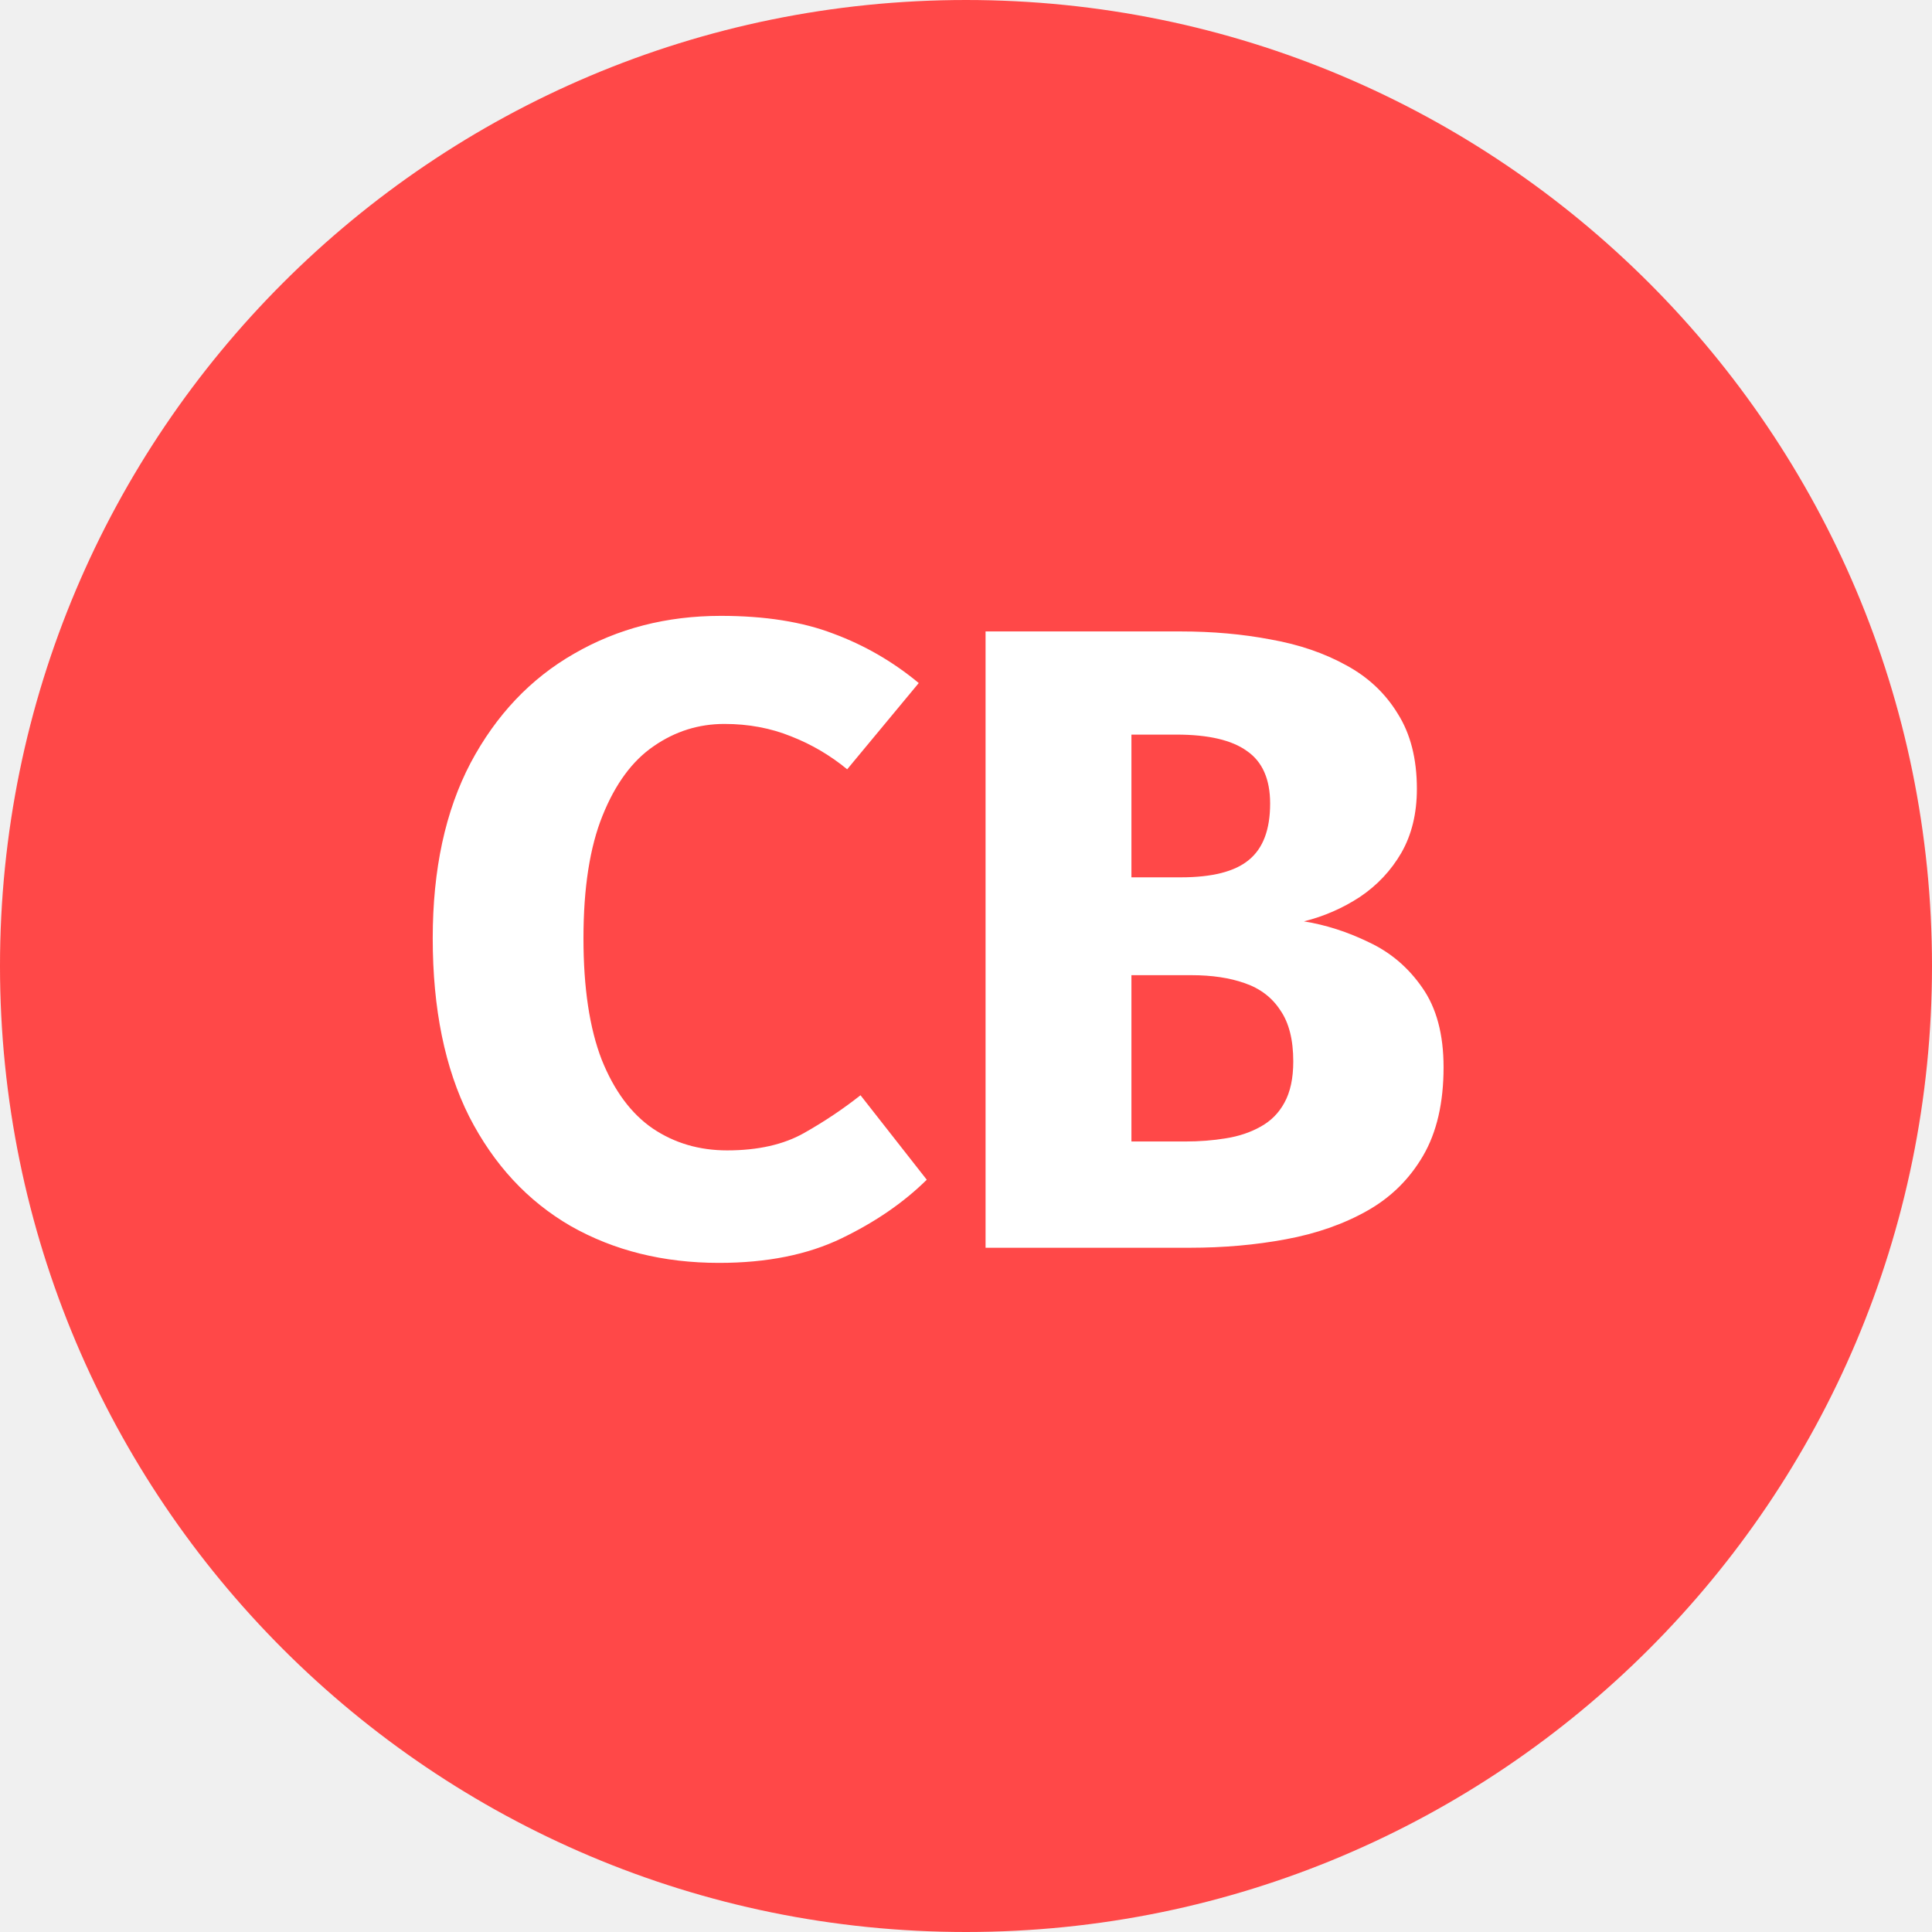
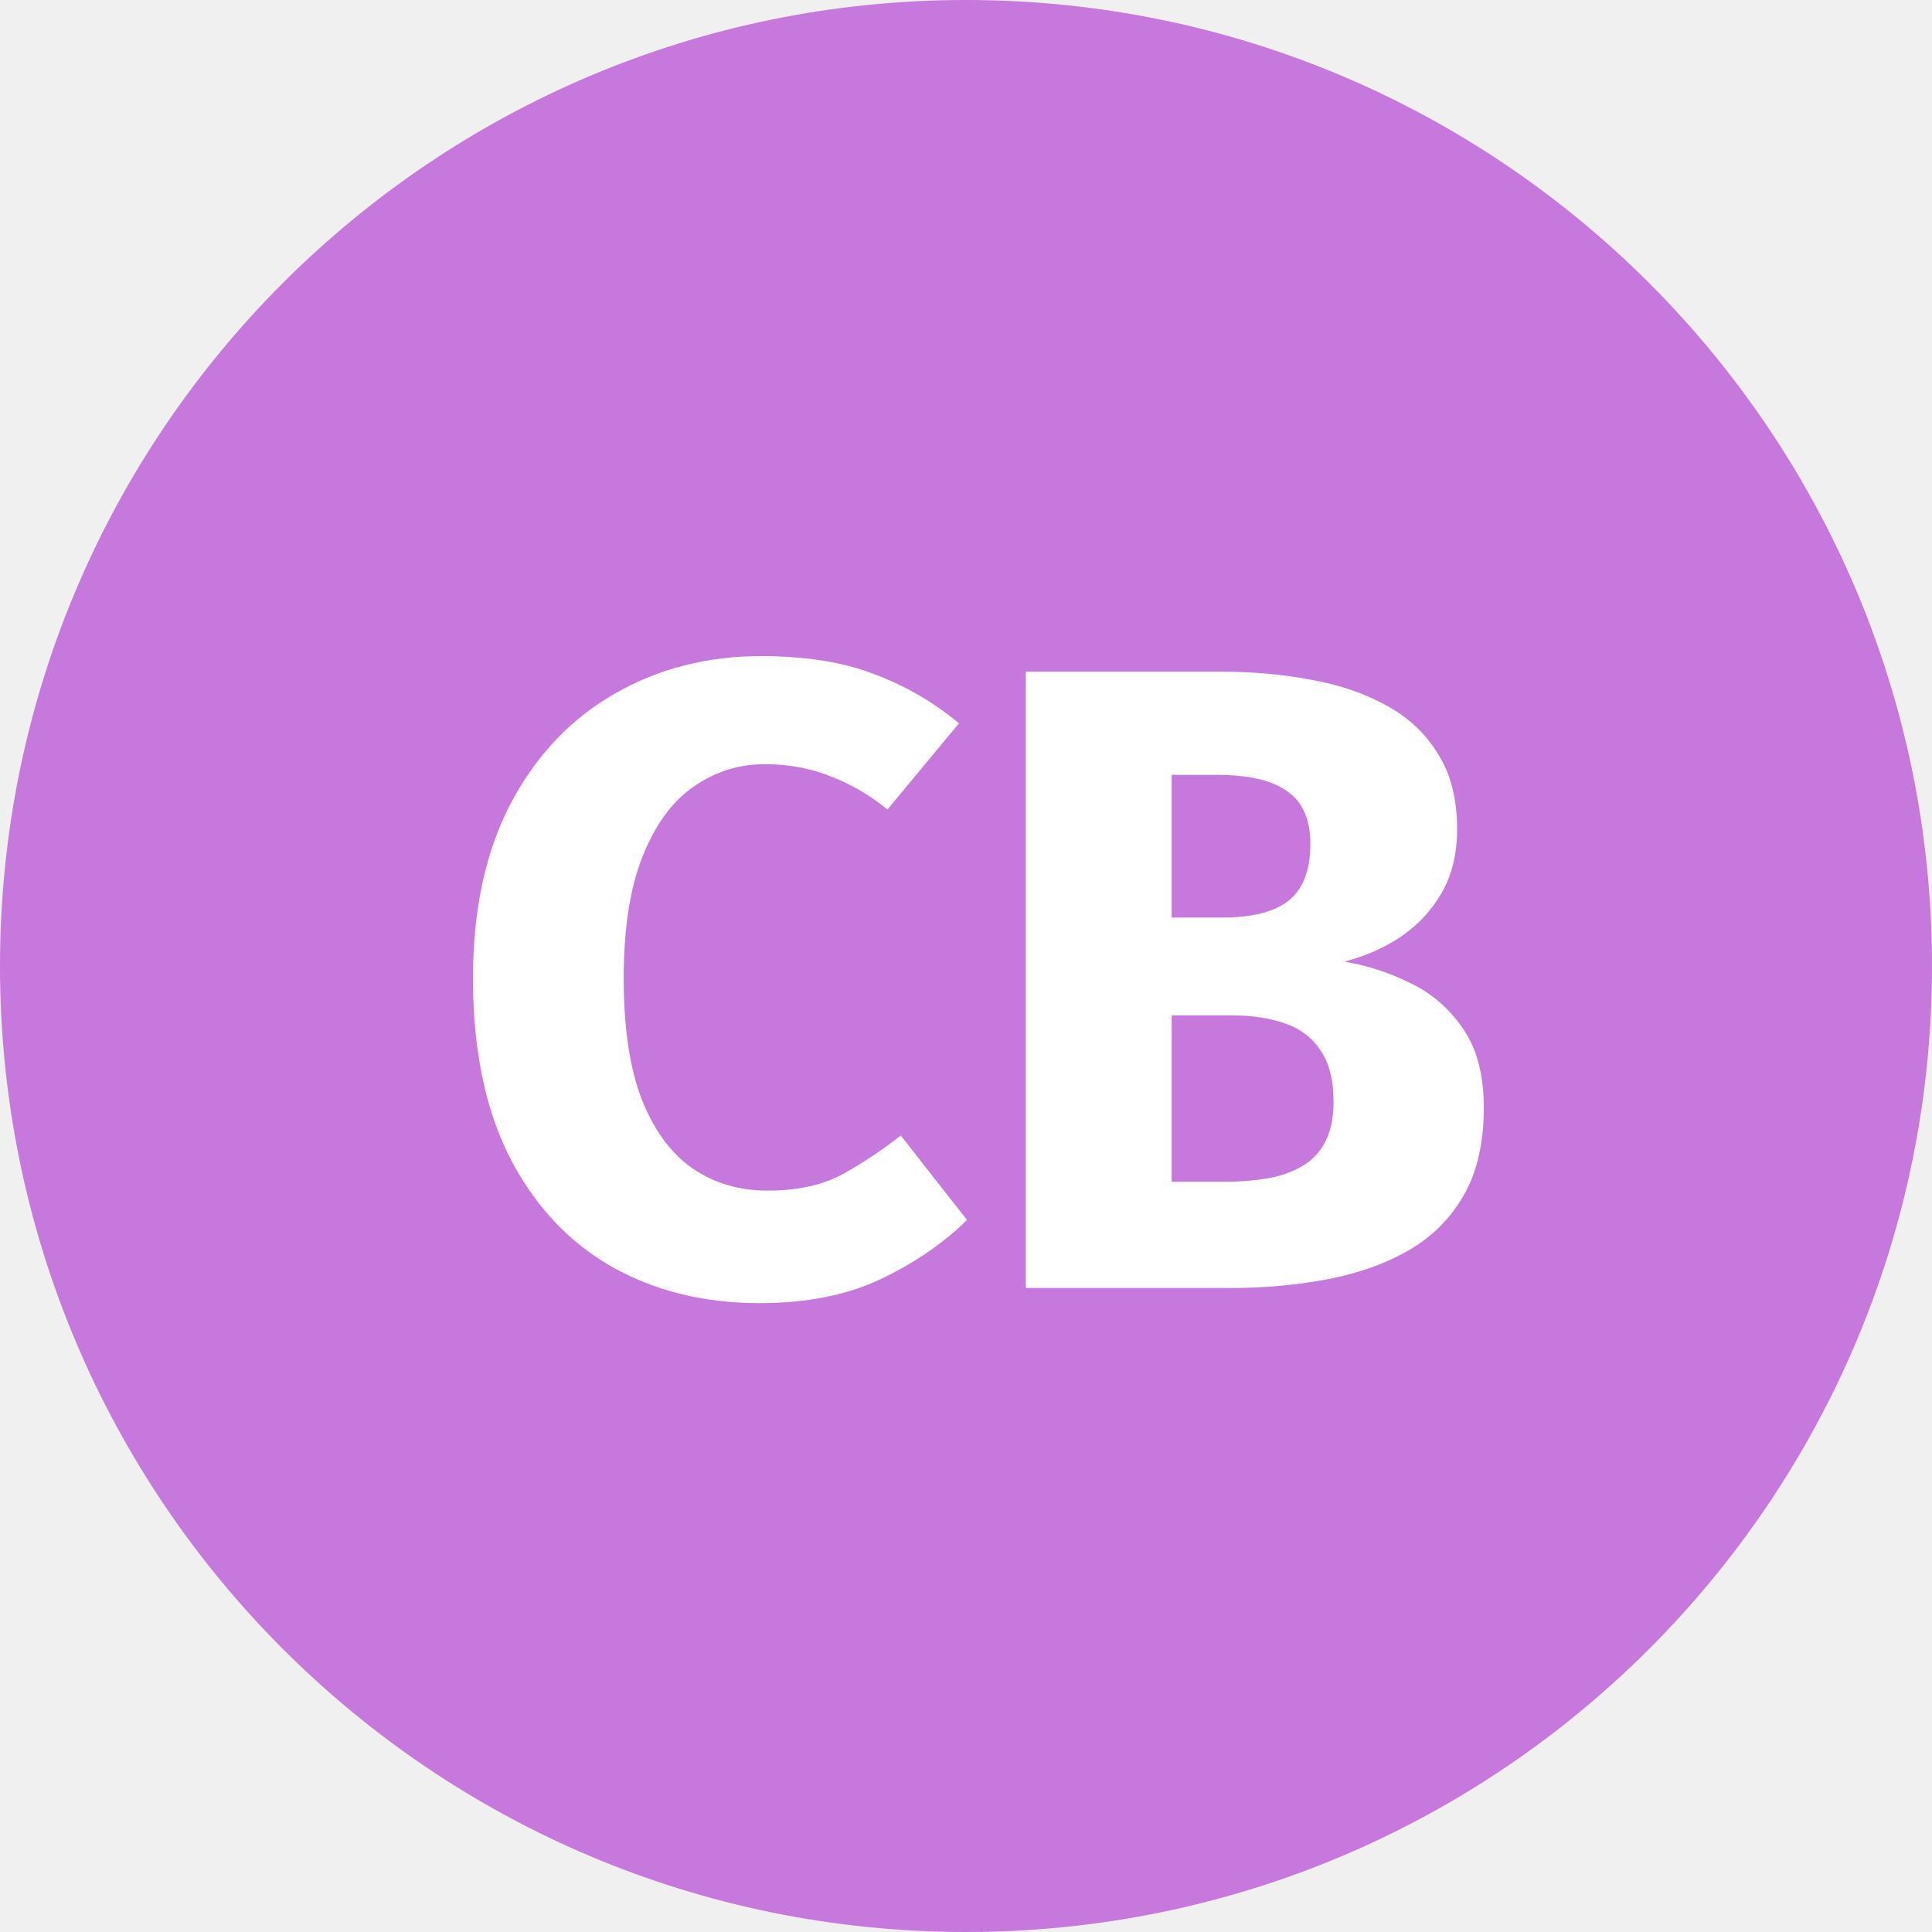
<svg xmlns="http://www.w3.org/2000/svg" width="48" height="48" viewBox="0 0 48 48" fill="none">
-   <circle cx="24" cy="24" r="24" fill="#FF4848" />
-   <path d="M17.91 15.301C19.008 15.301 19.939 15.449 20.705 15.743C21.479 16.03 22.186 16.439 22.826 16.97L21.048 19.113C20.628 18.767 20.164 18.494 19.656 18.295C19.147 18.089 18.595 17.986 17.998 17.986C17.358 17.986 16.772 18.17 16.242 18.538C15.712 18.899 15.288 19.474 14.971 20.262C14.655 21.042 14.496 22.059 14.496 23.311C14.496 24.541 14.647 25.546 14.949 26.327C15.259 27.1 15.682 27.671 16.22 28.039C16.758 28.4 17.372 28.581 18.065 28.581C18.831 28.581 19.468 28.437 19.976 28.15C20.484 27.863 20.952 27.549 21.379 27.211L23.025 29.31C22.451 29.877 21.744 30.363 20.904 30.768C20.064 31.173 19.052 31.376 17.866 31.376C16.481 31.376 15.251 31.07 14.176 30.459C13.108 29.84 12.268 28.934 11.657 27.741C11.053 26.54 10.751 25.064 10.751 23.311C10.751 21.602 11.064 20.151 11.69 18.958C12.324 17.765 13.182 16.859 14.264 16.24C15.347 15.614 16.562 15.301 17.91 15.301ZM32.131 26.371C32.131 25.833 32.024 25.41 31.81 25.101C31.604 24.784 31.31 24.559 30.927 24.427C30.551 24.294 30.109 24.228 29.601 24.228H28.11V28.36H29.446C29.8 28.36 30.135 28.334 30.452 28.282C30.776 28.231 31.063 28.135 31.313 27.995C31.571 27.855 31.77 27.656 31.91 27.398C32.057 27.133 32.131 26.791 32.131 26.371ZM31.556 19.963C31.556 19.36 31.365 18.925 30.982 18.66C30.606 18.387 30.021 18.251 29.225 18.251H28.11V21.797H29.336C30.116 21.797 30.68 21.654 31.026 21.366C31.38 21.079 31.556 20.612 31.556 19.963ZM35.865 26.515C35.865 27.398 35.696 28.131 35.357 28.713C35.018 29.295 34.554 29.752 33.965 30.083C33.376 30.415 32.702 30.65 31.943 30.79C31.192 30.93 30.4 31 29.568 31H24.486V15.688H29.336C30.124 15.688 30.868 15.754 31.567 15.887C32.274 16.012 32.9 16.226 33.446 16.528C33.99 16.822 34.418 17.224 34.727 17.732C35.044 18.233 35.202 18.855 35.202 19.599C35.202 20.21 35.073 20.74 34.815 21.19C34.558 21.632 34.215 21.996 33.788 22.283C33.361 22.563 32.897 22.766 32.396 22.891C32.941 22.979 33.479 23.152 34.009 23.41C34.547 23.661 34.988 24.036 35.335 24.537C35.688 25.038 35.865 25.697 35.865 26.515Z" fill="white" />
+   <circle cx="24" cy="24" r="24" fill="#C778DD" />
+   <path d="M18.91 16.301C20.008 16.301 20.939 16.449 21.705 16.743C22.479 17.03 23.186 17.439 23.826 17.97L22.048 20.113C21.628 19.767 21.164 19.494 20.656 19.295C20.147 19.089 19.595 18.986 18.998 18.986C18.358 18.986 17.772 19.17 17.242 19.538C16.712 19.899 16.288 20.474 15.971 21.262C15.655 22.042 15.496 23.059 15.496 24.311C15.496 25.541 15.647 26.546 15.949 27.327C16.259 28.1 16.682 28.671 17.22 29.039C17.758 29.4 18.372 29.581 19.065 29.581C19.831 29.581 20.468 29.437 20.976 29.15C21.484 28.863 21.952 28.549 22.379 28.211L24.025 30.31C23.451 30.877 22.744 31.363 21.904 31.768C21.064 32.173 20.052 32.376 18.866 32.376C17.481 32.376 16.251 32.07 15.176 31.459C14.108 30.84 13.268 29.934 12.657 28.741C12.053 27.54 11.751 26.064 11.751 24.311C11.751 22.602 12.064 21.151 12.69 19.958C13.324 18.765 14.182 17.859 15.264 17.24C16.347 16.614 17.562 16.301 18.91 16.301ZM33.131 27.371C33.131 26.833 33.024 26.41 32.81 26.101C32.604 25.784 32.31 25.559 31.927 25.427C31.551 25.294 31.109 25.228 30.601 25.228H29.11V29.36H30.446C30.8 29.36 31.135 29.334 31.452 29.282C31.776 29.231 32.063 29.135 32.313 28.995C32.571 28.855 32.77 28.656 32.91 28.398C33.057 28.133 33.131 27.791 33.131 27.371ZM32.556 20.963C32.556 20.36 32.365 19.925 31.982 19.66C31.606 19.387 31.021 19.251 30.225 19.251H29.11V22.797H30.336C31.116 22.797 31.68 22.654 32.026 22.366C32.38 22.079 32.556 21.612 32.556 20.963ZM36.865 27.515C36.865 28.398 36.696 29.131 36.357 29.713C36.018 30.295 35.554 30.752 34.965 31.083C34.376 31.415 33.702 31.65 32.943 31.79C32.192 31.93 31.4 32 30.568 32H25.486V16.688H30.336C31.124 16.688 31.868 16.754 32.567 16.887C33.274 17.012 33.9 17.226 34.446 17.528C34.99 17.822 35.418 18.224 35.727 18.732C36.044 19.233 36.202 19.855 36.202 20.599C36.202 21.21 36.073 21.74 35.815 22.19C35.558 22.632 35.215 22.996 34.788 23.283C34.361 23.563 33.897 23.766 33.396 23.891C33.941 23.979 34.479 24.152 35.009 24.41C35.547 24.661 35.988 25.036 36.335 25.537C36.688 26.038 36.865 26.697 36.865 27.515Z" fill="white" />
</svg>
